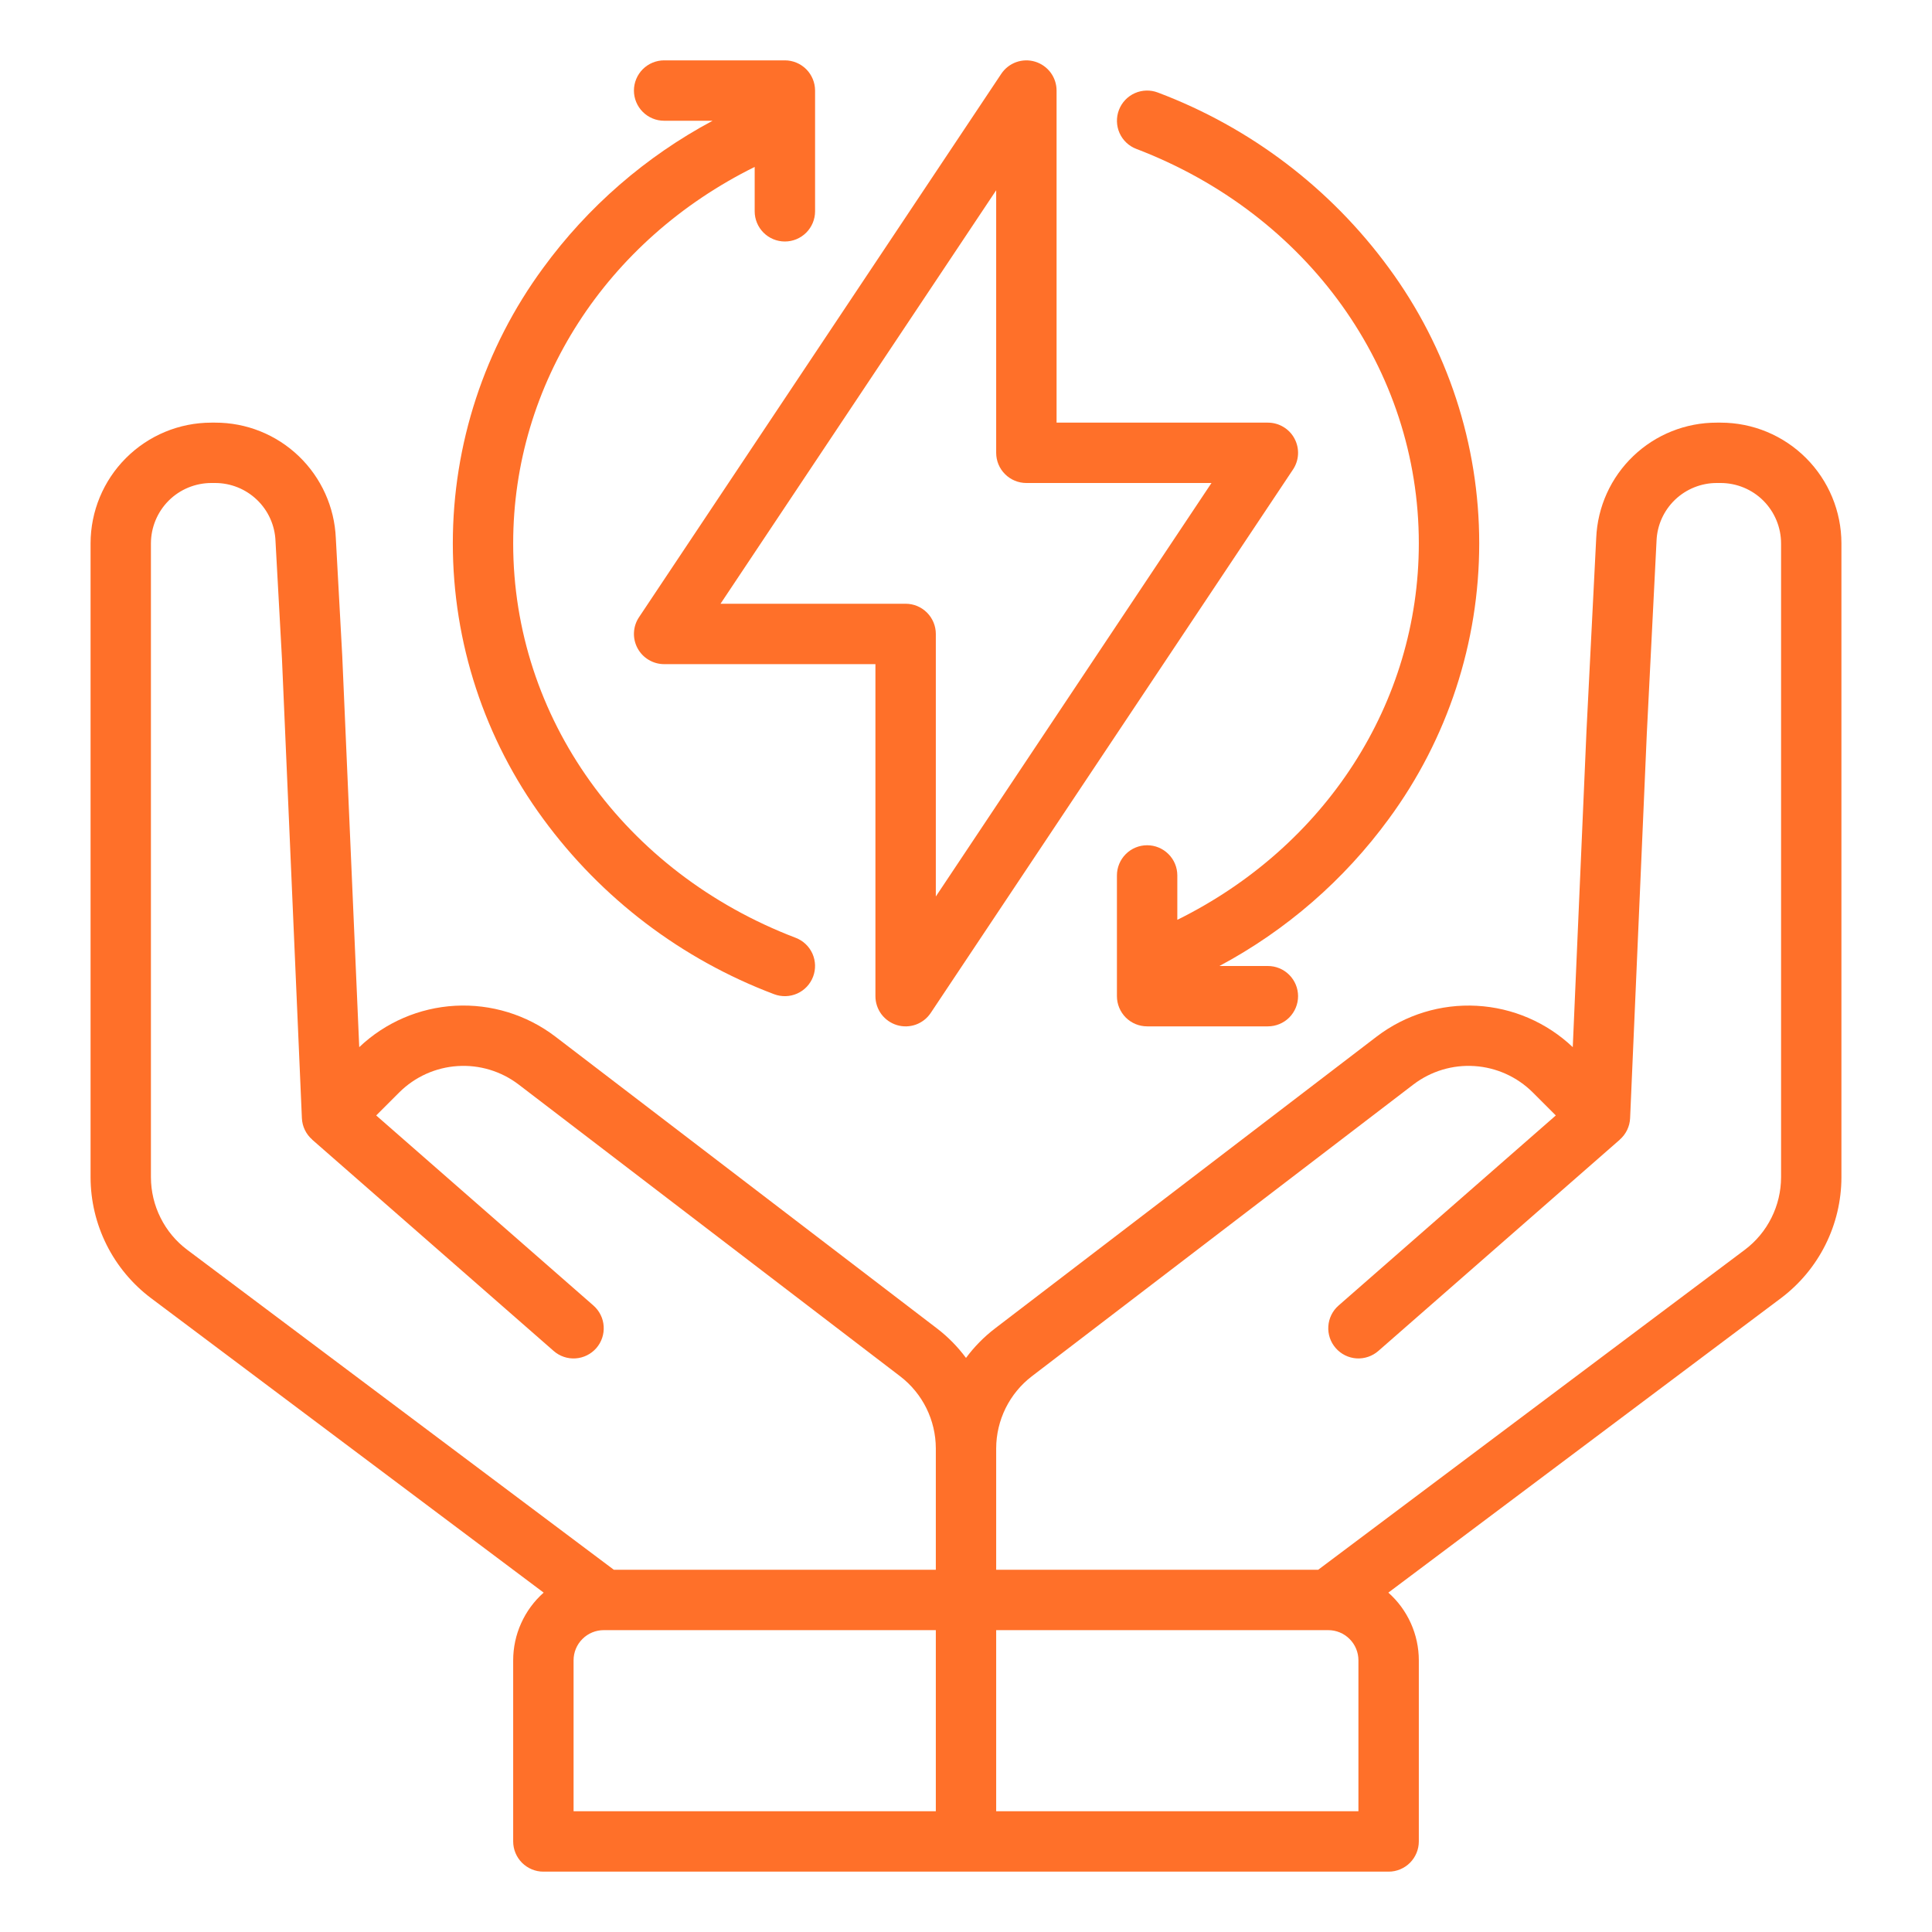
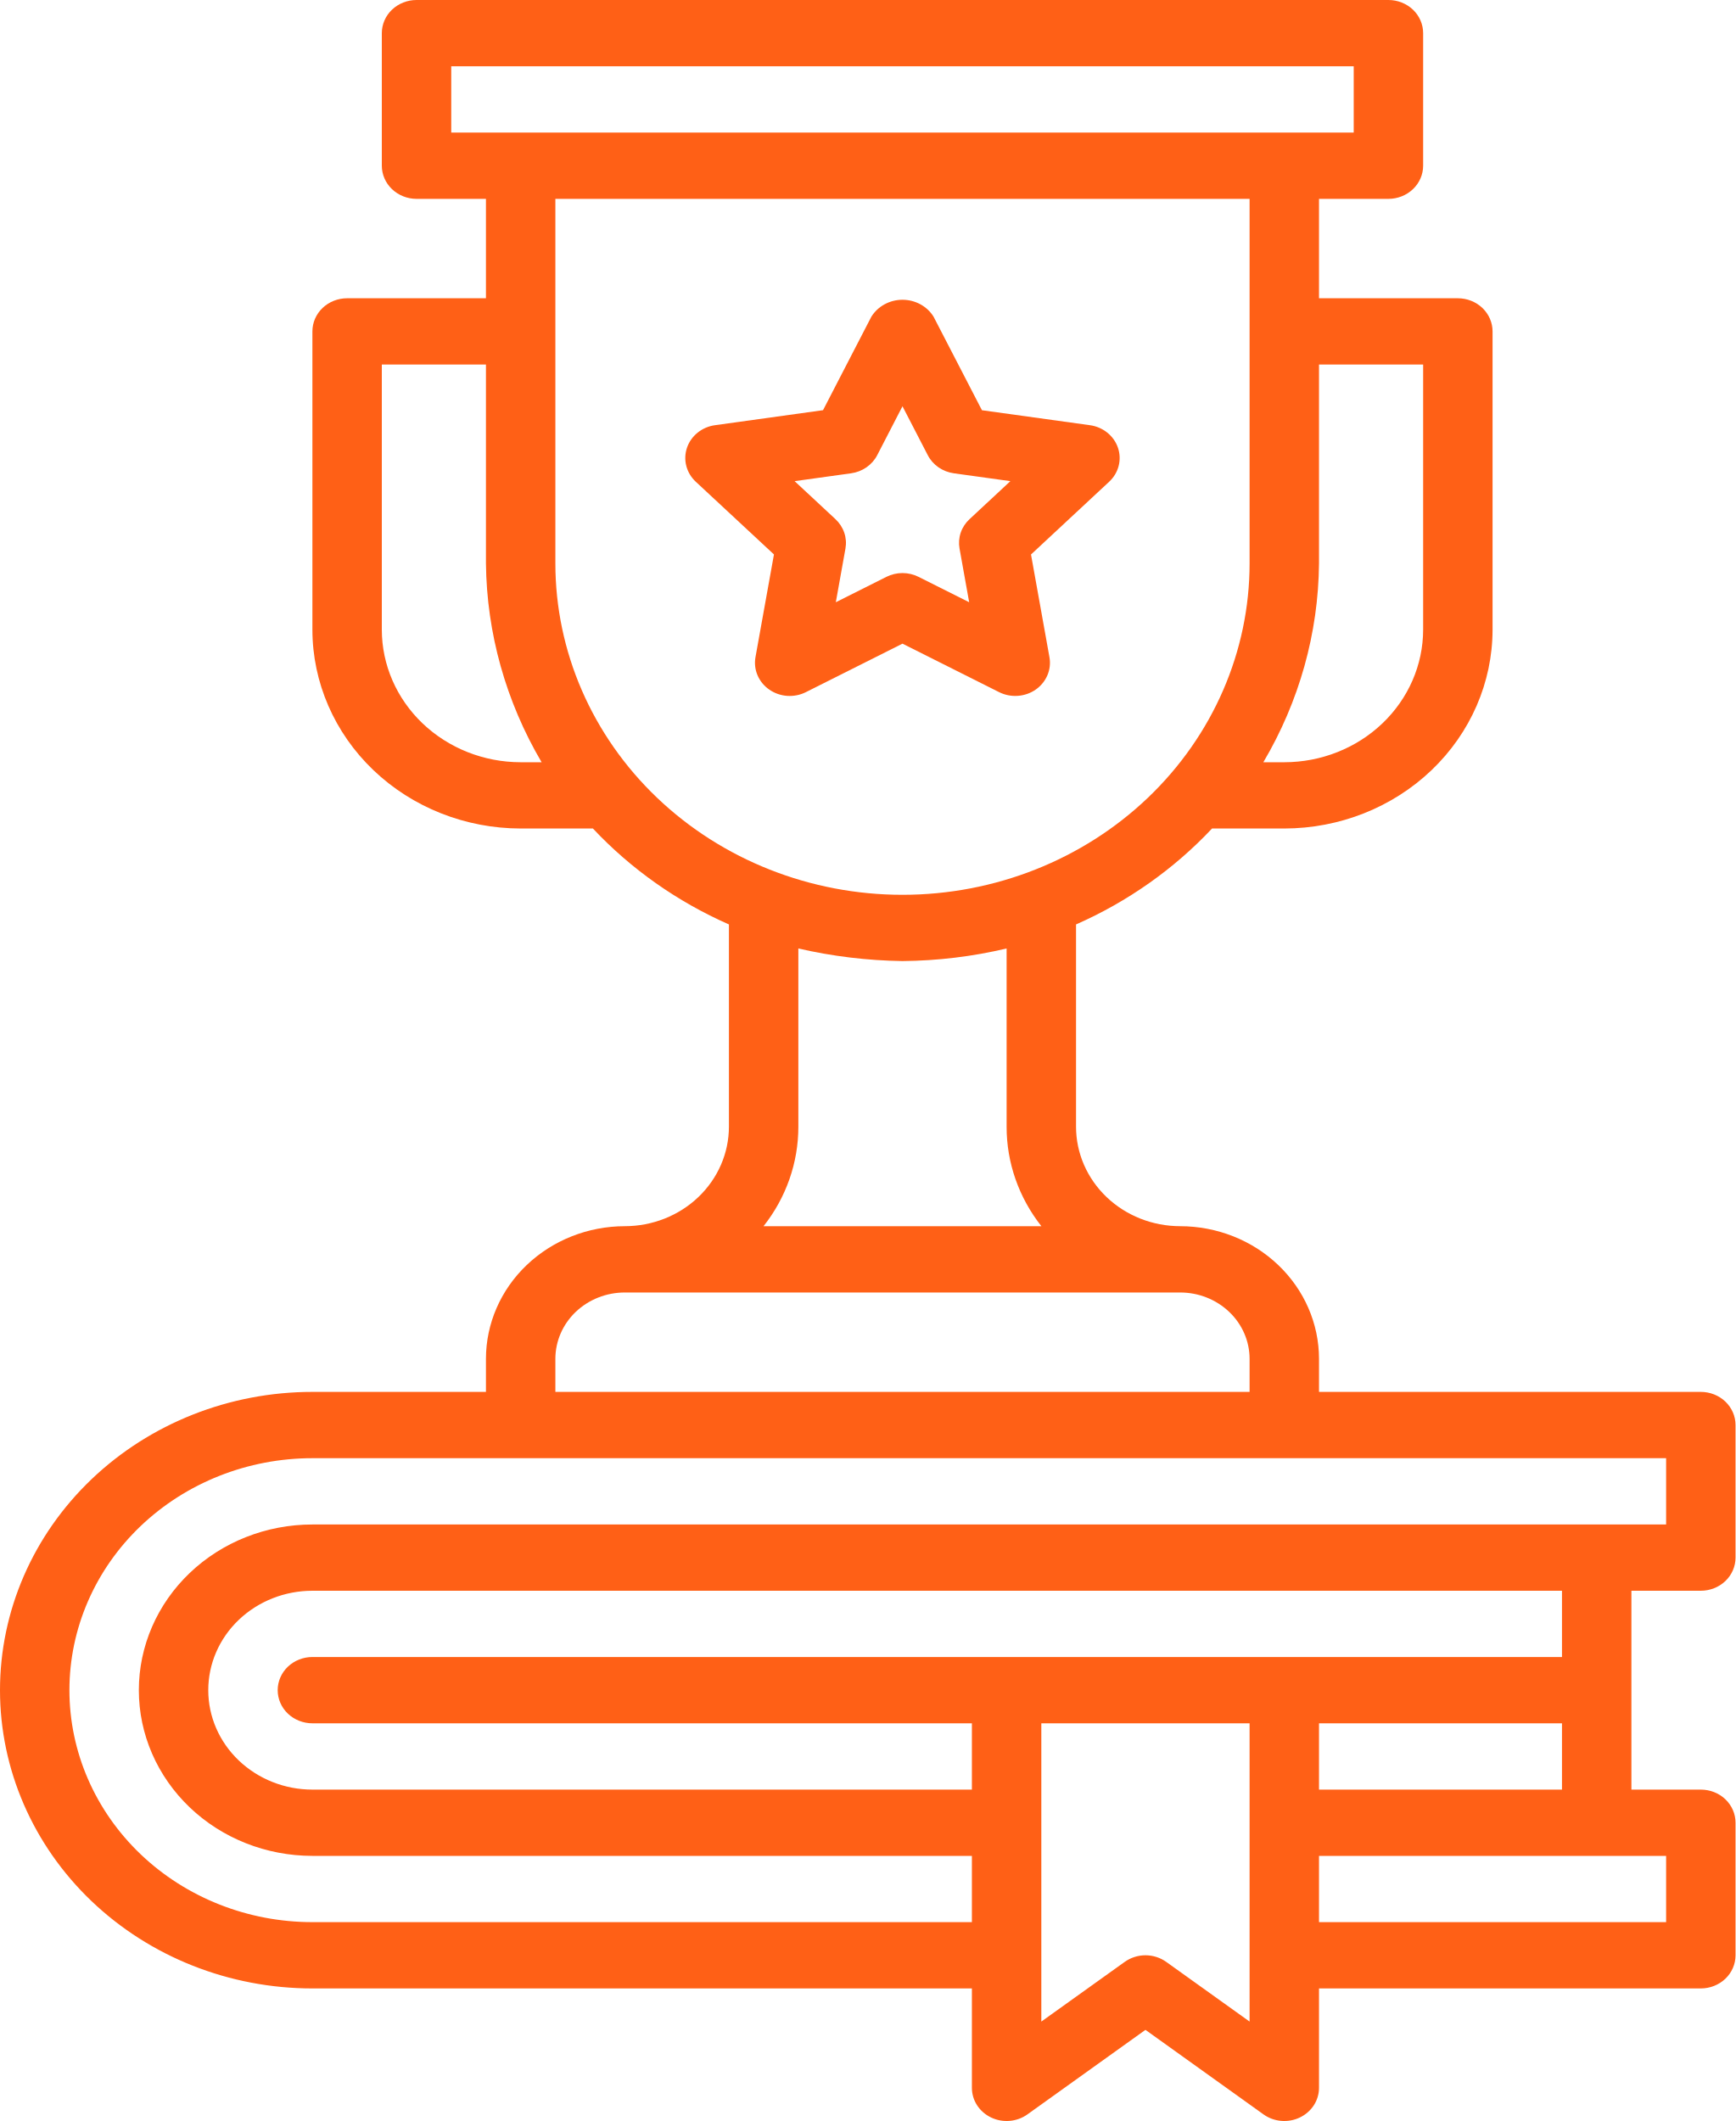
- <svg xmlns="http://www.w3.org/2000/svg" width="50" height="50" viewBox="0 0 50 50" fill="none">
-   <path d="M23.211 26.529C23.372 26.578 23.544 26.573 23.701 26.517C23.859 26.46 23.995 26.354 24.087 26.215L33.462 12.152C33.541 12.034 33.586 11.898 33.593 11.757C33.6 11.615 33.568 11.475 33.501 11.35C33.435 11.225 33.335 11.121 33.214 11.049C33.093 10.976 32.954 10.938 32.812 10.938H27.344V2.344C27.344 2.176 27.29 2.013 27.19 1.878C27.09 1.744 26.949 1.645 26.789 1.596C26.628 1.547 26.457 1.552 26.299 1.608C26.141 1.665 26.006 1.771 25.913 1.91L16.538 15.973C16.459 16.09 16.414 16.227 16.407 16.369C16.4 16.51 16.432 16.65 16.499 16.775C16.565 16.899 16.665 17.004 16.786 17.076C16.907 17.149 17.046 17.188 17.188 17.188H22.656V25.781C22.656 25.949 22.71 26.112 22.81 26.247C22.91 26.381 23.051 26.48 23.211 26.529ZM18.647 15.625L25.781 4.924V11.719C25.781 11.926 25.863 12.125 26.01 12.271C26.157 12.418 26.355 12.5 26.562 12.5H31.353L24.219 23.201V16.406C24.219 16.199 24.136 16 23.99 15.854C23.843 15.707 23.645 15.625 23.438 15.625H18.647Z" fill="#FF7029" />
-   <path d="M14.057 6.934C12.538 9 11.719 11.498 11.719 14.062C11.719 16.627 12.538 19.124 14.057 21.191C15.566 23.252 17.643 24.828 20.034 25.73C20.227 25.803 20.442 25.797 20.631 25.713C20.821 25.628 20.968 25.472 21.042 25.278C21.116 25.085 21.11 24.87 21.026 24.681C20.941 24.491 20.785 24.344 20.591 24.27C16.151 22.574 13.281 18.567 13.281 14.062C13.281 9.928 15.7 6.214 19.531 4.32V5.469C19.531 5.676 19.614 5.875 19.76 6.021C19.907 6.168 20.105 6.25 20.312 6.25C20.52 6.25 20.718 6.168 20.865 6.021C21.011 5.875 21.094 5.676 21.094 5.469V2.344C21.094 2.137 21.011 1.938 20.865 1.791C20.718 1.645 20.52 1.562 20.312 1.562H17.188C16.98 1.562 16.782 1.645 16.635 1.791C16.489 1.938 16.406 2.137 16.406 2.344C16.406 2.551 16.489 2.75 16.635 2.896C16.782 3.043 16.98 3.125 17.188 3.125H18.442C16.712 4.049 15.213 5.351 14.057 6.934Z" fill="#FF7029" />
-   <path d="M35.943 21.191C37.462 19.125 38.282 16.627 38.282 14.062C38.282 11.498 37.462 9 35.943 6.934C34.434 4.873 32.357 3.296 29.966 2.395C29.773 2.321 29.558 2.327 29.369 2.411C29.179 2.496 29.032 2.652 28.958 2.846C28.884 3.039 28.89 3.254 28.974 3.444C29.059 3.633 29.215 3.781 29.409 3.854C33.849 5.551 36.719 9.558 36.719 14.062C36.719 18.198 34.3 21.911 30.469 23.805V22.656C30.469 22.449 30.387 22.25 30.24 22.104C30.093 21.957 29.895 21.875 29.688 21.875C29.48 21.875 29.282 21.957 29.135 22.104C28.989 22.25 28.906 22.449 28.906 22.656V25.781C28.906 25.988 28.989 26.187 29.135 26.334C29.282 26.48 29.48 26.562 29.688 26.562H32.812C33.02 26.562 33.218 26.48 33.365 26.334C33.511 26.187 33.594 25.988 33.594 25.781C33.594 25.574 33.511 25.375 33.365 25.229C33.218 25.082 33.02 25 32.812 25H31.558C33.288 24.076 34.786 22.774 35.943 21.191Z" fill="#FF7029" />
-   <path d="M44.531 10.938H44.432C43.627 10.936 42.852 11.245 42.27 11.802C41.688 12.358 41.344 13.117 41.31 13.922L41.058 18.919L40.703 27.1C40.028 26.46 39.148 26.08 38.219 26.03C37.29 25.979 36.374 26.26 35.633 26.823L25.752 34.379C25.467 34.597 25.214 34.854 25 35.143C24.786 34.854 24.533 34.597 24.248 34.379L14.367 26.823C13.626 26.26 12.71 25.979 11.781 26.029C10.852 26.08 9.972 26.459 9.297 27.1L8.857 16.969L8.691 13.927C8.657 13.122 8.313 12.361 7.731 11.804C7.149 11.246 6.374 10.936 5.568 10.938H5.469C4.64 10.938 3.846 11.268 3.26 11.854C2.674 12.44 2.345 13.234 2.344 14.062V30.469C2.345 31.075 2.487 31.673 2.758 32.215C3.029 32.757 3.422 33.229 3.906 33.594L14.07 41.217C13.822 41.436 13.624 41.706 13.488 42.008C13.351 42.31 13.281 42.638 13.281 42.969V47.656C13.281 47.864 13.364 48.062 13.51 48.209C13.657 48.355 13.855 48.438 14.062 48.438H35.938C36.145 48.438 36.343 48.355 36.49 48.209C36.636 48.062 36.719 47.864 36.719 47.656V42.969C36.719 42.638 36.648 42.31 36.512 42.008C36.376 41.706 36.178 41.436 35.93 41.217L46.094 33.594C46.578 33.229 46.971 32.757 47.242 32.215C47.513 31.673 47.655 31.075 47.656 30.469V14.062C47.655 13.234 47.326 12.44 46.74 11.854C46.154 11.268 45.36 10.938 44.531 10.938ZM24.219 46.875H14.844V42.969C14.844 42.762 14.926 42.563 15.073 42.417C15.219 42.27 15.418 42.188 15.625 42.188H24.219V46.875ZM24.219 40.625H15.886L4.844 32.344C4.553 32.125 4.317 31.842 4.155 31.516C3.992 31.191 3.907 30.832 3.906 30.469V14.062C3.907 13.648 4.072 13.251 4.364 12.958C4.657 12.665 5.054 12.501 5.469 12.5H5.568C5.973 12.5 6.361 12.657 6.652 12.937C6.944 13.217 7.115 13.6 7.13 14.004L7.297 17.046L7.813 28.94C7.818 29.046 7.844 29.149 7.89 29.244C7.936 29.339 8.001 29.424 8.081 29.493L8.079 29.494L14.329 34.963C14.485 35.1 14.689 35.169 14.896 35.155C15.102 35.141 15.295 35.046 15.432 34.89C15.568 34.734 15.637 34.53 15.623 34.323C15.61 34.117 15.514 33.924 15.358 33.787L9.736 28.868L10.336 28.268C10.739 27.868 11.273 27.627 11.839 27.59C12.405 27.552 12.966 27.721 13.418 28.064L23.298 35.62C23.584 35.839 23.815 36.121 23.975 36.444C24.134 36.767 24.218 37.121 24.219 37.482V40.625ZM35.156 46.875H25.781V42.188H34.375C34.582 42.188 34.781 42.27 34.927 42.417C35.074 42.563 35.156 42.762 35.156 42.969V46.875ZM46.094 30.469C46.093 30.832 46.008 31.191 45.845 31.516C45.683 31.842 45.447 32.125 45.156 32.344L34.115 40.625H25.781V37.482C25.782 37.122 25.866 36.767 26.025 36.444C26.185 36.121 26.416 35.839 26.701 35.62L36.582 28.064C37.034 27.721 37.595 27.552 38.161 27.59C38.727 27.627 39.261 27.868 39.664 28.268L40.264 28.868L34.642 33.787C34.486 33.923 34.391 34.116 34.377 34.323C34.363 34.53 34.432 34.733 34.569 34.889C34.705 35.045 34.898 35.141 35.105 35.155C35.311 35.168 35.515 35.099 35.671 34.963L41.921 29.494L41.92 29.493C41.999 29.424 42.064 29.339 42.11 29.244C42.156 29.149 42.182 29.046 42.187 28.94L42.619 18.992L42.871 13.995C42.887 13.592 43.059 13.212 43.35 12.933C43.641 12.655 44.029 12.499 44.432 12.5H44.531C44.946 12.501 45.343 12.665 45.636 12.958C45.928 13.251 46.093 13.648 46.094 14.062V30.469Z" fill="#FF7029" />
+ <svg xmlns="http://www.w3.org/2000/svg" width="54" height="66" viewBox="0 0 54 66" fill="none">
+   <path d="M25.074 21.538L28.08 20.029L31.087 21.538C31.265 21.627 31.466 21.667 31.667 21.653C31.868 21.639 32.061 21.572 32.224 21.459C32.386 21.346 32.513 21.191 32.589 21.013C32.665 20.835 32.687 20.64 32.653 20.451L32.079 17.254L34.511 14.99C34.656 14.856 34.758 14.685 34.806 14.498C34.854 14.312 34.847 14.116 34.784 13.932C34.722 13.749 34.607 13.587 34.453 13.463C34.299 13.339 34.111 13.258 33.912 13.231L30.552 12.765L29.048 9.856C28.949 9.695 28.807 9.562 28.637 9.469C28.467 9.377 28.275 9.328 28.08 9.328C27.884 9.328 27.692 9.377 27.522 9.47C27.352 9.562 27.211 9.695 27.111 9.856L25.608 12.764L22.247 13.231C22.047 13.258 21.86 13.339 21.706 13.463C21.552 13.587 21.437 13.75 21.375 13.933C21.313 14.116 21.305 14.312 21.354 14.499C21.402 14.685 21.504 14.856 21.648 14.99L24.081 17.253L23.506 20.45C23.472 20.64 23.494 20.835 23.57 21.013C23.646 21.192 23.773 21.346 23.936 21.459C24.099 21.572 24.292 21.64 24.493 21.654C24.694 21.667 24.895 21.628 25.074 21.538ZM26.48 14.728C26.654 14.704 26.819 14.64 26.96 14.542C27.102 14.443 27.217 14.314 27.294 14.164L28.08 12.642L28.867 14.164C28.944 14.314 29.059 14.444 29.2 14.542C29.342 14.64 29.507 14.704 29.68 14.728L31.437 14.972L30.165 16.156C30.04 16.272 29.946 16.416 29.892 16.575C29.838 16.734 29.826 16.903 29.855 17.068L30.155 18.74L28.582 17.951C28.427 17.873 28.255 17.832 28.08 17.832C27.905 17.832 27.733 17.873 27.578 17.951L26.006 18.74L26.306 17.068C26.335 16.903 26.323 16.734 26.268 16.575C26.214 16.416 26.12 16.272 25.995 16.155L24.724 14.972L26.48 14.728Z" fill="#FF6016" />
+   <path d="M50.76 49.5H52.92C53.206 49.5 53.481 49.391 53.684 49.198C53.886 49.005 54 48.742 54 48.469V44.344C54 44.07 53.886 43.808 53.684 43.614C53.481 43.421 53.206 43.312 52.92 43.312H41.04V42.281C41.039 41.188 40.583 40.139 39.773 39.366C38.964 38.592 37.865 38.157 36.72 38.156C35.861 38.155 35.037 37.829 34.43 37.249C33.823 36.669 33.481 35.883 33.48 35.062V28.766C35.089 28.057 36.529 27.041 37.712 25.781H39.96C41.678 25.779 43.325 25.127 44.54 23.967C45.755 22.807 46.438 21.234 46.44 19.594V10.312C46.44 10.039 46.326 9.777 46.124 9.583C45.921 9.39 45.646 9.281 45.36 9.281H41.04V6.188H43.2C43.486 6.188 43.761 6.079 43.964 5.885C44.166 5.692 44.28 5.43 44.28 5.156V1.031C44.28 0.758 44.166 0.495 43.964 0.302C43.761 0.109 43.486 0 43.2 0H12.96C12.674 0 12.399 0.109 12.196 0.302C11.994 0.495 11.88 0.758 11.88 1.031V5.156C11.88 5.43 11.994 5.692 12.196 5.885C12.399 6.079 12.674 6.188 12.96 6.188H15.12V9.281H10.8C10.514 9.281 10.239 9.39 10.036 9.583C9.834 9.777 9.72 10.039 9.72 10.312V19.594C9.722 21.234 10.405 22.807 11.62 23.967C12.835 25.127 14.482 25.779 16.2 25.781H18.448C19.631 27.041 21.071 28.057 22.68 28.766V35.062C22.679 35.883 22.337 36.669 21.73 37.249C21.123 37.829 20.299 38.155 19.44 38.156C18.295 38.157 17.197 38.593 16.387 39.366C15.577 40.139 15.121 41.188 15.12 42.281V43.312H9.72C7.142 43.312 4.67 44.29 2.847 46.031C1.024 47.772 0 50.132 0 52.594C0 55.055 1.024 57.416 2.847 59.157C4.67 60.897 7.142 61.875 9.72 61.875H30.24V64.969C30.24 65.16 30.296 65.348 30.401 65.511C30.507 65.674 30.658 65.805 30.837 65.891C31.016 65.977 31.217 66.013 31.417 65.996C31.617 65.979 31.808 65.909 31.968 65.794L35.64 63.164L39.312 65.794C39.472 65.909 39.663 65.979 39.863 65.996C40.063 66.013 40.264 65.977 40.443 65.891C40.622 65.805 40.773 65.674 40.879 65.511C40.984 65.348 41.04 65.16 41.04 64.969V61.875H52.92C53.206 61.875 53.481 61.766 53.684 61.573C53.886 61.38 54 61.117 54 60.844V56.719C54 56.445 53.886 56.183 53.684 55.989C53.481 55.796 53.206 55.688 52.92 55.688H50.76V49.5ZM48.6 51.562H9.72C9.434 51.562 9.159 51.671 8.956 51.864C8.754 52.058 8.64 52.32 8.64 52.594C8.64 52.867 8.754 53.13 8.956 53.323C9.159 53.516 9.434 53.625 9.72 53.625H30.24V55.688H9.72C8.861 55.688 8.037 55.361 7.429 54.781C6.821 54.201 6.48 53.414 6.48 52.594C6.48 51.773 6.821 50.986 7.429 50.406C8.037 49.826 8.861 49.5 9.72 49.5H48.6V51.562ZM44.28 11.344V19.594C44.279 20.687 43.823 21.736 43.013 22.509C42.203 23.283 41.105 23.718 39.96 23.719H39.308C40.425 21.83 41.021 19.701 41.04 17.531V11.344H44.28ZM14.04 2.062H42.12V4.125H14.04V2.062ZM16.852 23.719H16.2C15.055 23.718 13.957 23.282 13.147 22.509C12.337 21.736 11.881 20.687 11.88 19.594V11.344H15.12V17.531C15.143 19.7 15.739 21.828 16.852 23.719ZM17.28 17.531V6.188H38.88V17.531C38.88 20.266 37.742 22.889 35.717 24.823C33.691 26.757 30.944 27.844 28.08 27.844C25.216 27.844 22.469 26.757 20.443 24.823C18.418 22.889 17.28 20.266 17.28 17.531ZM24.84 35.062V29.514C25.901 29.759 26.988 29.89 28.08 29.906C29.172 29.896 30.26 29.765 31.32 29.514V35.062C31.319 36.179 31.699 37.265 32.402 38.156H23.757C24.461 37.265 24.841 36.179 24.84 35.062ZM17.28 42.281C17.281 41.734 17.508 41.21 17.913 40.823C18.318 40.437 18.867 40.219 19.44 40.219H36.72C37.293 40.219 37.842 40.437 38.247 40.824C38.652 41.21 38.879 41.734 38.88 42.281V43.312H17.28V42.281ZM9.72 59.812C7.715 59.812 5.792 59.052 4.374 57.698C2.957 56.344 2.16 54.508 2.16 52.594C2.16 50.679 2.957 48.843 4.374 47.489C5.792 46.136 7.715 45.375 9.72 45.375H51.84V47.438H9.72C8.288 47.438 6.914 47.981 5.902 48.948C4.889 49.915 4.32 51.226 4.32 52.594C4.32 53.961 4.889 55.273 5.902 56.24C6.914 57.207 8.288 57.75 9.72 57.75H30.24V59.812H9.72ZM38.88 62.906L36.288 61.05C36.101 60.916 35.874 60.843 35.64 60.843C35.407 60.843 35.18 60.916 34.993 61.05L32.4 62.906V53.625H38.88V62.906ZM51.84 59.812H41.04V57.75H51.84V59.812ZM41.04 55.688V53.625H48.6V55.688H41.04Z" fill="#FF6016" />
</svg>
